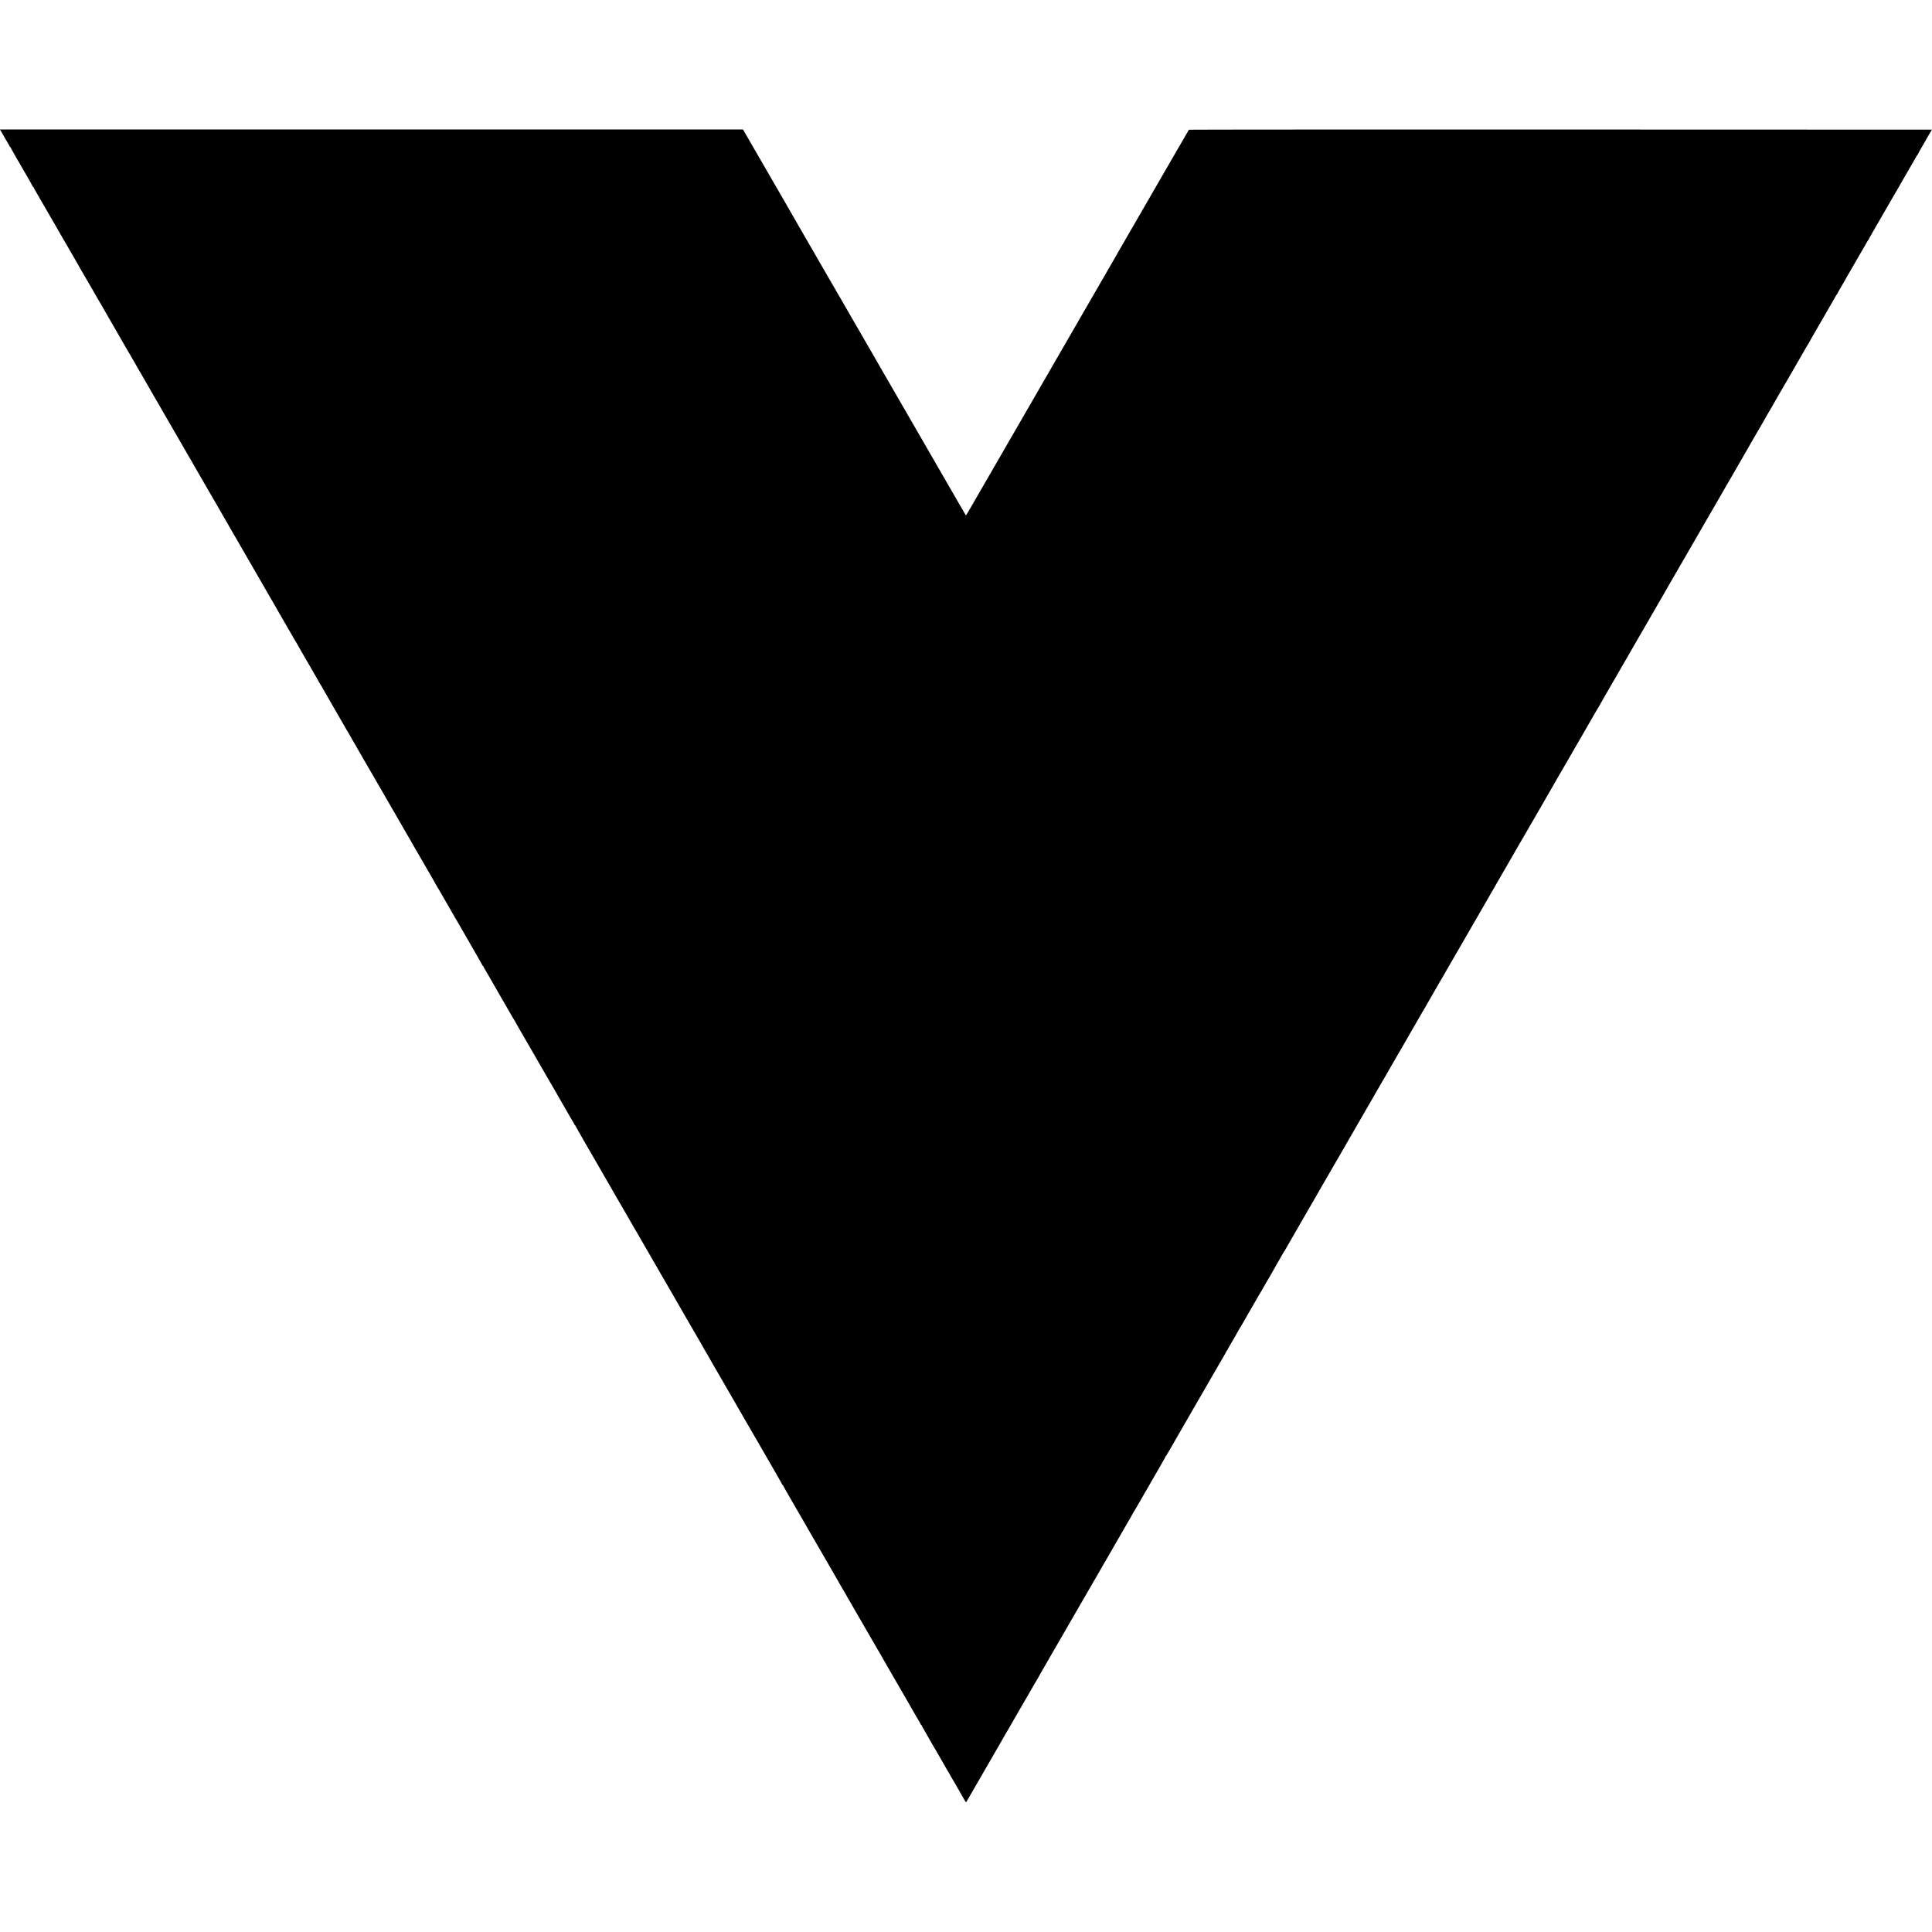
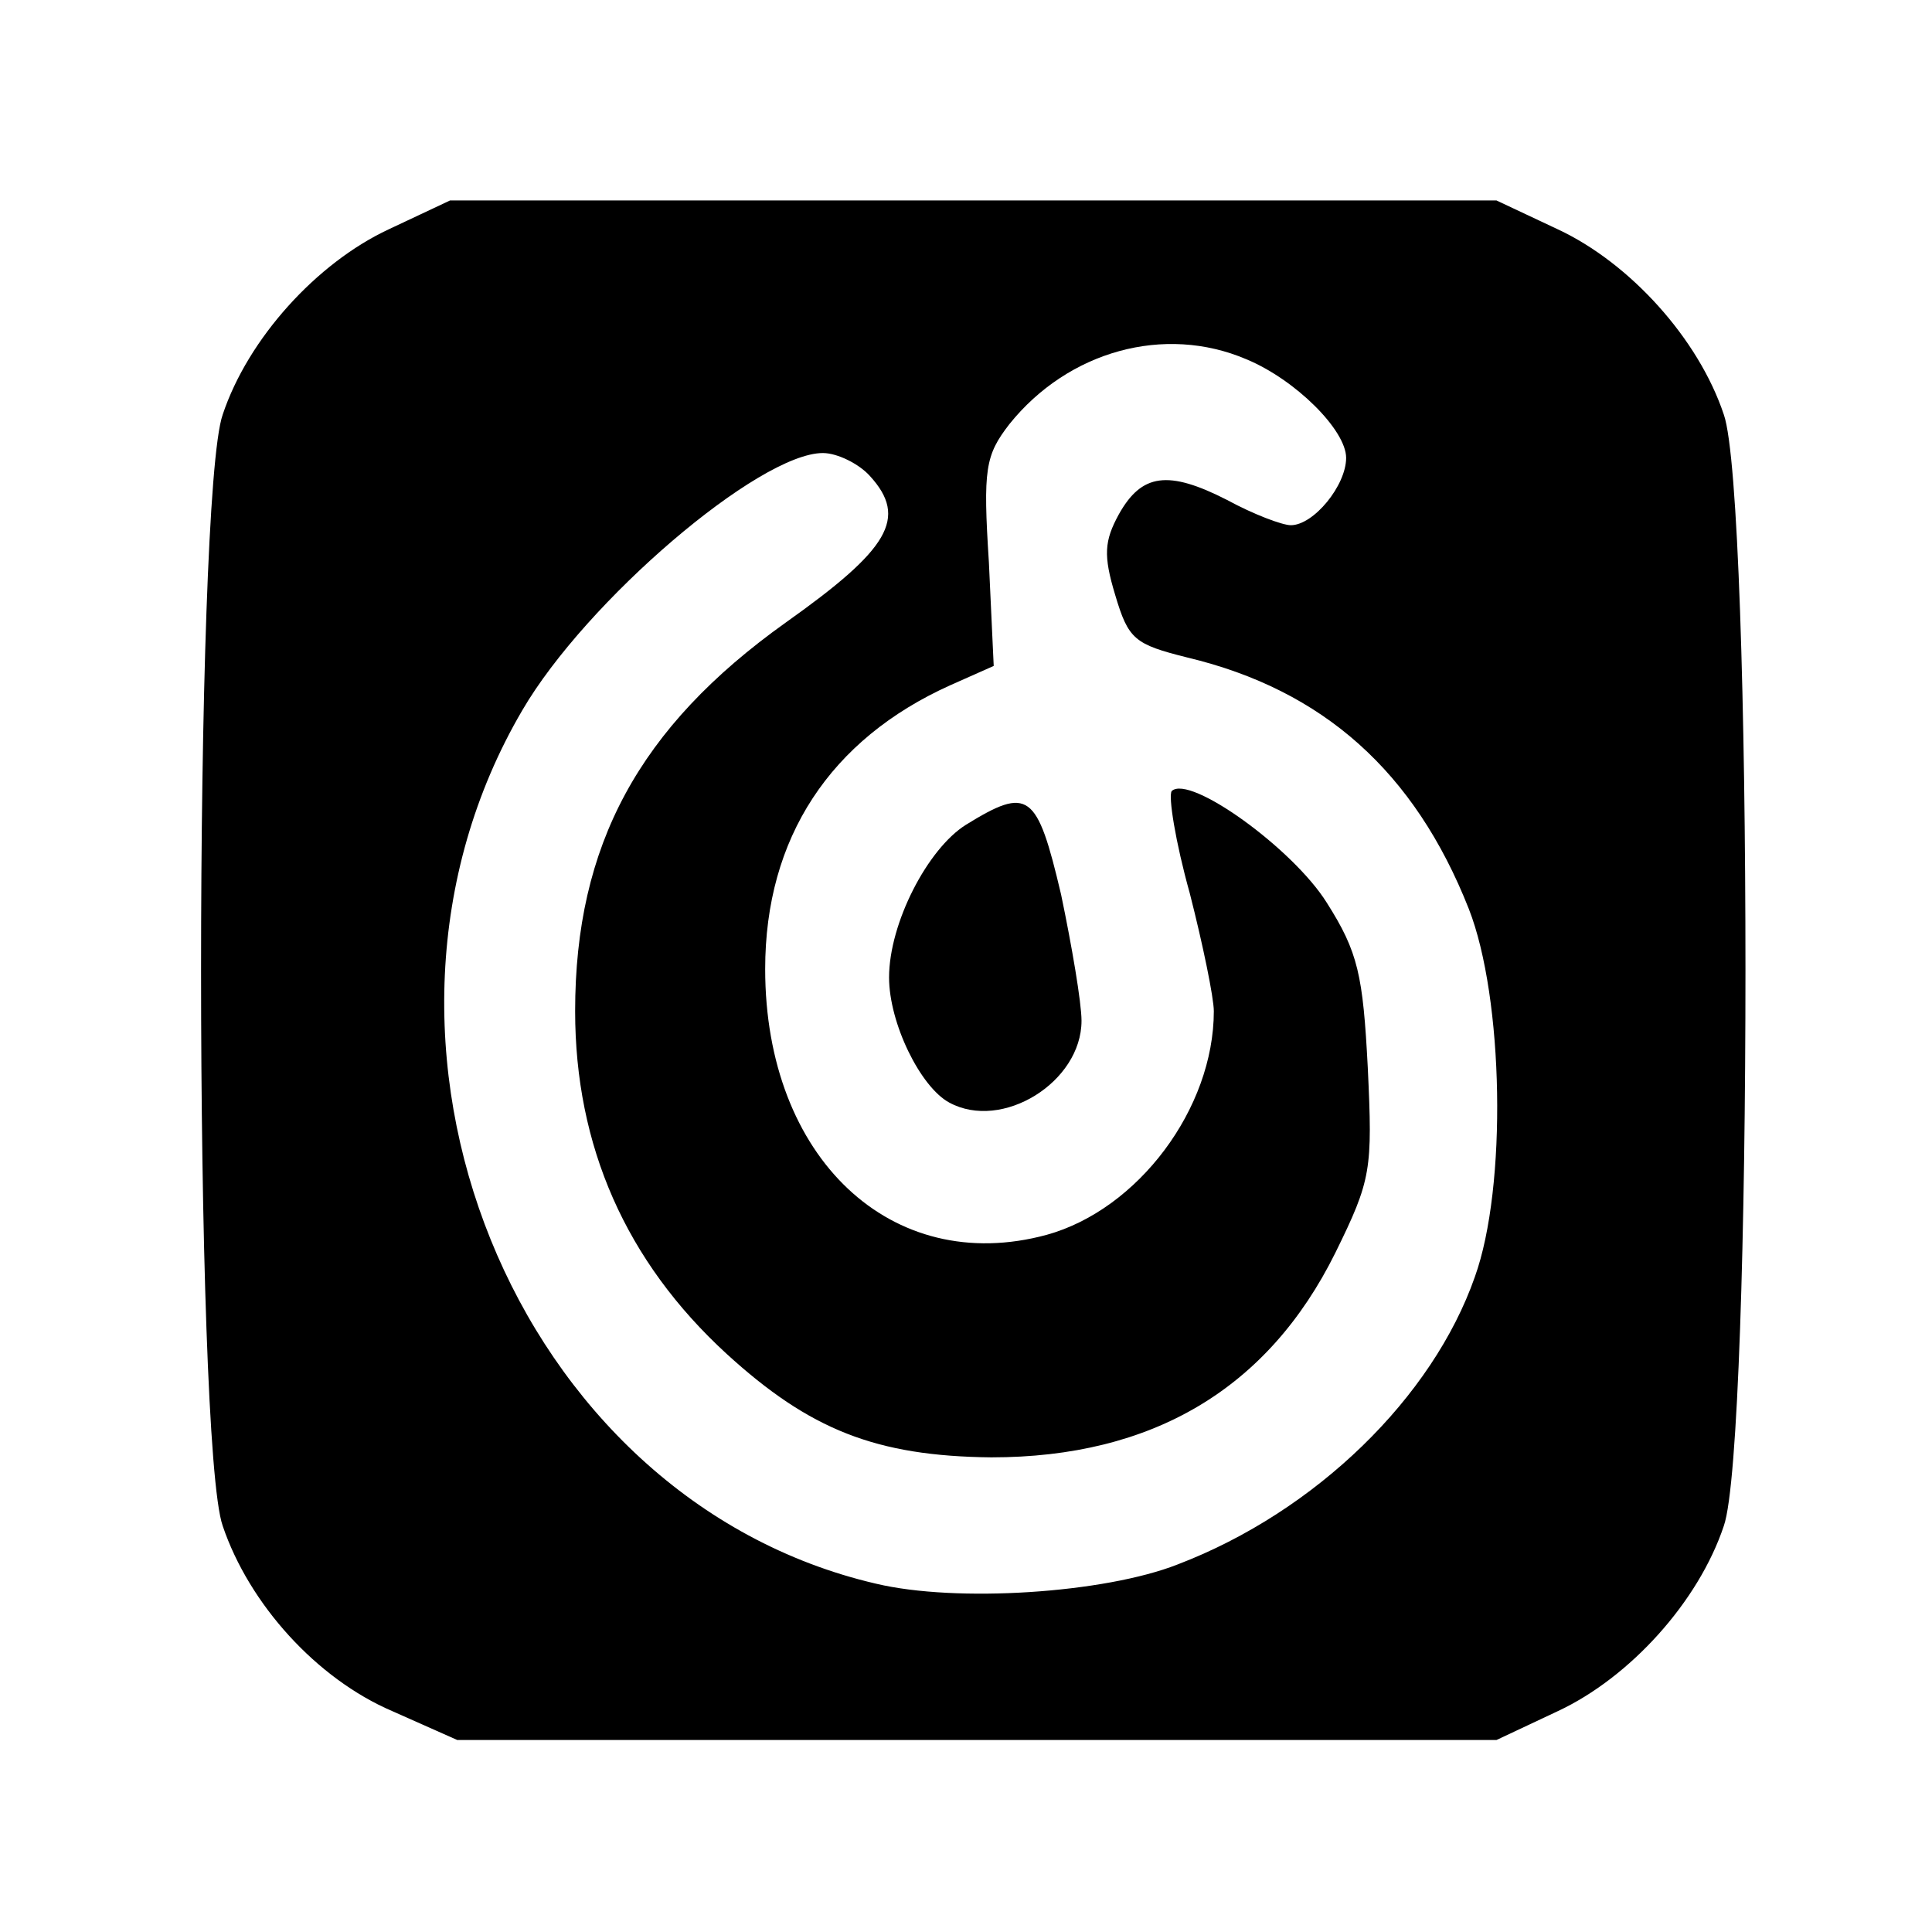
- <svg xmlns="http://www.w3.org/2000/svg" version="1.0" width="16pt" height="16pt" viewBox="0 0 16 16" preserveAspectRatio="xMidYMid meet">
-   <g transform="translate(0,16) scale(0.00032,-0.00032)" fill="#000000" stroke="none">
-     <path d="M18 46618 c45 -75 122 -207 122 -211 0 -2 25 -45 55 -95 30 -50 55 -96 55 -102 0 -5 5 -10 10 -10 6 0 10 -4 10 -9 0 -5 73 -135 161 -288 89 -153 173 -298 187 -323 14 -25 32 -57 41 -72 88 -149 187 -324 189 -335 2 -7 8 -13 13 -13 5 0 9 -4 9 -10 0 -5 46 -89 103 -187 175 -302 490 -846 507 -876 8 -16 20 -36 25 -45 28 -46 290 -498 339 -585 13 -23 74 -129 136 -236 61 -107 123 -215 137 -240 14 -25 29 -50 33 -56 5 -5 23 -37 40 -70 18 -33 38 -67 44 -75 11 -16 21 -33 63 -109 14 -25 29 -50 33 -56 4 -5 21 -35 38 -65 55 -100 261 -455 269 -465 4 -5 14 -21 20 -35 15 -29 41 -75 103 -180 24 -41 52 -88 60 -105 9 -16 57 -100 107 -185 112 -193 362 -626 380 -660 8 -14 23 -38 33 -55 11 -16 23 -37 27 -45 4 -8 26 -46 48 -85 23 -38 53 -90 67 -115 46 -81 64 -113 178 -310 62 -107 121 -210 132 -227 37 -67 56 -99 85 -148 16 -27 32 -57 36 -65 4 -8 15 -27 25 -42 9 -15 53 -89 96 -165 44 -76 177 -307 296 -513 120 -206 268 -463 330 -570 131 -227 117 -203 200 -348 36 -62 73 -125 82 -140 10 -15 21 -34 25 -42 4 -8 20 -37 36 -65 17 -27 38 -65 48 -82 49 -85 64 -111 87 -153 13 -25 28 -49 32 -55 4 -5 78 -134 165 -285 87 -151 166 -288 176 -305 10 -16 26 -43 35 -59 9 -17 125 -217 257 -445 132 -229 253 -441 270 -471 17 -30 45 -79 64 -108 18 -29 33 -54 33 -57 0 -2 20 -37 44 -77 24 -40 123 -212 221 -383 97 -170 190 -330 205 -355 16 -25 39 -65 53 -90 13 -25 81 -144 152 -265 70 -121 137 -238 150 -260 12 -22 37 -65 55 -95 18 -30 43 -73 55 -95 12 -22 48 -85 80 -140 77 -132 163 -280 190 -330 13 -22 71 -123 130 -225 59 -102 116 -199 126 -217 10 -17 29 -50 43 -72 15 -22 26 -43 26 -45 0 -2 27 -50 60 -106 33 -56 60 -103 60 -105 0 -2 55 -98 90 -155 8 -14 182 -316 239 -414 13 -22 45 -79 72 -124 27 -46 49 -86 49 -89 0 -2 14 -24 30 -48 16 -24 30 -46 30 -49 0 -5 74 -135 100 -176 5 -8 24 -42 43 -75 50 -88 58 -101 262 -455 104 -179 199 -345 213 -370 14 -25 28 -49 32 -55 4 -5 17 -26 28 -45 10 -19 62 -109 114 -200 114 -197 133 -230 170 -295 16 -27 33 -57 38 -65 17 -28 96 -165 103 -180 4 -8 16 -28 26 -45 10 -16 77 -131 148 -255 72 -124 181 -313 243 -420 62 -107 121 -209 131 -227 35 -62 323 -560 392 -678 38 -66 83 -145 100 -175 16 -30 33 -59 37 -65 4 -5 17 -27 29 -47 34 -61 56 -100 90 -156 17 -29 31 -55 31 -57 0 -2 17 -32 39 -67 21 -35 134 -229 251 -433 117 -203 235 -407 261 -451 27 -45 49 -85 49 -88 0 -4 8 -19 19 -34 15 -21 200 -341 309 -533 10 -19 33 -58 51 -87 17 -29 31 -54 31 -56 0 -2 25 -44 55 -94 30 -50 55 -95 55 -98 0 -4 6 -15 14 -23 7 -9 27 -41 43 -71 17 -30 170 -297 342 -594 171 -296 311 -542 311 -547 0 -5 5 -9 10 -9 6 0 10 -4 10 -10 0 -5 22 -47 49 -92 27 -46 58 -99 68 -118 24 -43 81 -140 93 -160 5 -8 66 -114 135 -235 69 -121 130 -227 135 -235 12 -21 259 -447 283 -490 10 -19 28 -47 38 -62 11 -14 19 -29 19 -32 0 -3 37 -69 83 -148 99 -170 305 -526 337 -583 13 -22 31 -53 41 -70 11 -16 22 -37 26 -45 7 -14 82 -146 103 -180 14 -24 181 -311 205 -355 13 -22 46 -80 75 -130 29 -49 64 -110 78 -135 14 -25 51 -88 82 -140 31 -52 59 -102 63 -110 4 -8 18 -33 31 -55 205 -353 284 -489 309 -535 17 -30 45 -78 62 -106 18 -28 36 -60 39 -72 4 -12 12 -22 17 -22 5 0 9 -4 9 -10 0 -5 109 -197 241 -427 133 -230 250 -431 259 -448 51 -90 222 -385 280 -485 37 -63 78 -135 92 -160 14 -25 67 -117 118 -205 51 -88 101 -175 111 -193 34 -58 55 -95 149 -257 51 -88 101 -173 110 -190 9 -16 76 -131 147 -255 72 -124 140 -241 151 -260 61 -108 281 -489 355 -615 38 -66 77 -133 87 -150 35 -63 91 -161 100 -175 14 -23 99 -169 128 -220 54 -97 135 -235 142 -245 4 -5 20 -32 35 -60 26 -48 238 -416 276 -480 10 -16 26 -46 37 -65 30 -53 382 -661 403 -695 10 -16 22 -37 26 -45 4 -8 26 -48 50 -88 24 -41 43 -75 43 -77 0 -2 22 -40 50 -85 27 -45 50 -84 50 -86 0 -3 38 -69 83 -147 84 -142 302 -520 340 -587 10 -19 34 -60 52 -90 18 -30 44 -75 57 -100 14 -25 45 -79 70 -120 25 -41 56 -96 70 -121 14 -25 77 -133 138 -240 62 -107 122 -210 132 -229 25 -43 310 -535 337 -581 11 -19 26 -45 34 -59 17 -32 238 -414 266 -460 11 -19 24 -41 28 -49 3 -7 75 -133 160 -278 84 -146 153 -269 153 -274 0 -5 5 -9 10 -9 6 0 10 -4 10 -10 0 -5 82 -150 181 -322 182 -314 201 -346 240 -415 12 -21 80 -139 152 -263 71 -124 141 -245 155 -270 14 -25 28 -49 32 -55 6 -8 145 -248 220 -380 37 -66 209 -362 229 -395 11 -19 24 -42 28 -49 4 -8 67 -118 140 -243 73 -125 133 -230 133 -233 0 -2 15 -28 33 -57 19 -29 47 -78 64 -108 17 -30 53 -93 79 -139 53 -90 82 -141 157 -272 82 -142 115 -199 381 -659 142 -245 268 -463 281 -485 12 -22 71 -125 132 -230 60 -104 172 -298 248 -430 76 -132 146 -253 156 -270 11 -16 22 -36 26 -44 3 -8 30 -54 60 -103 29 -49 53 -91 53 -93 0 -3 18 -34 40 -70 22 -36 40 -67 40 -69 0 -2 37 -66 81 -142 45 -77 98 -168 119 -204 20 -36 47 -81 58 -100 12 -19 27 -47 33 -62 6 -16 15 -28 20 -28 5 0 9 -4 9 -9 0 -6 63 -118 140 -251 77 -133 140 -243 140 -245 0 -2 18 -33 41 -70 22 -37 49 -83 60 -101 10 -19 29 -51 40 -71 25 -45 109 -189 126 -218 7 -11 17 -29 22 -40 6 -11 22 -38 35 -60 14 -22 37 -62 52 -90 14 -27 35 -62 45 -77 11 -14 19 -29 19 -32 0 -3 18 -35 40 -71 22 -36 40 -67 40 -69 0 -2 19 -35 42 -72 23 -38 55 -94 72 -124 26 -47 139 -244 171 -298 6 -9 21 -36 34 -60 28 -48 37 -51 51 -19 6 12 19 36 29 52 10 17 27 46 38 65 11 19 104 181 208 360 103 179 199 345 213 370 14 25 42 74 64 109 21 34 38 65 38 67 0 2 18 33 40 69 22 36 40 67 40 69 0 3 177 310 199 346 16 26 136 234 140 244 2 5 25 44 52 88 27 44 49 81 49 84 0 2 18 34 40 70 22 36 40 67 40 69 0 2 20 36 43 77 35 58 169 289 297 513 9 17 50 86 90 155 40 69 86 150 103 180 16 30 35 62 41 70 6 8 16 24 22 35 35 64 72 129 167 293 59 100 116 199 127 220 11 20 30 53 41 72 43 72 1070 1850 1121 1940 14 25 65 113 113 195 48 83 96 166 107 185 10 19 28 50 38 68 11 18 73 124 137 235 64 111 175 303 246 427 71 124 173 299 225 390 52 91 116 202 143 248 27 45 49 85 49 89 0 4 6 14 14 22 7 9 28 43 46 76 26 47 251 436 378 655 11 19 29 51 40 70 11 19 101 176 201 348 99 172 181 317 181 323 0 5 5 9 10 9 6 0 10 5 10 11 0 6 8 23 18 37 11 15 32 52 49 82 16 30 130 228 253 440 122 212 234 405 248 430 13 25 39 70 57 100 39 65 69 117 130 225 25 44 50 87 55 95 12 19 78 134 220 380 61 107 129 224 150 260 161 277 222 382 246 425 15 28 47 83 71 123 24 41 43 78 43 83 0 5 4 9 8 9 4 0 13 12 19 28 7 15 23 45 36 67 66 110 277 478 277 483 0 3 6 13 14 21 7 9 27 41 43 71 17 30 45 80 63 110 34 57 375 649 394 685 6 11 16 27 22 35 6 8 26 42 44 75 18 33 41 74 51 90 10 17 24 41 32 55 54 97 72 128 88 152 11 14 19 28 19 30 0 3 79 141 175 308 96 167 175 305 175 308 0 3 6 13 14 21 7 9 26 39 41 66 33 60 276 483 338 587 24 40 46 80 50 88 4 8 13 24 20 35 14 23 95 163 125 215 11 19 52 91 92 160 40 69 80 139 90 155 9 17 103 179 207 360 105 182 200 346 211 365 103 181 463 802 489 845 7 11 15 27 19 35 4 8 29 51 55 95 64 110 828 1433 848 1470 9 17 24 41 33 55 9 14 29 48 45 77 15 28 52 93 82 145 30 51 62 107 71 123 17 30 231 398 400 690 51 88 103 179 115 202 12 23 26 48 32 55 6 7 24 38 40 68 17 30 61 107 98 170 37 63 84 144 103 180 19 36 41 72 48 81 8 8 14 18 14 21 0 4 27 51 59 106 32 55 72 124 89 154 16 29 71 125 122 213 51 88 104 180 118 205 13 25 28 50 32 55 4 6 17 26 28 45 11 19 45 80 77 135 31 55 66 116 77 135 11 19 88 152 171 295 401 694 620 1072 650 1125 11 19 87 152 170 295 83 143 158 273 166 288 9 16 21 36 26 45 6 9 31 52 55 96 25 43 54 94 66 115 11 20 95 164 186 321 91 157 173 299 182 315 9 17 26 46 37 65 12 19 66 114 121 210 56 96 108 186 117 200 8 14 24 40 34 59 24 45 383 664 412 713 5 9 17 29 26 45 15 28 120 210 241 419 36 61 68 117 72 125 4 8 12 23 19 34 35 57 245 420 262 453 11 20 35 61 53 90 17 29 32 54 32 56 0 3 28 51 62 108 33 57 70 119 80 138 10 19 23 42 28 50 5 8 32 53 59 100 27 47 149 258 271 470 122 212 234 405 248 430 30 53 62 108 80 135 6 11 15 27 19 35 4 8 85 150 181 315 96 165 187 323 202 350 31 56 116 202 130 225 5 8 25 42 43 75 19 33 92 159 162 280 149 257 157 271 202 350 19 33 38 67 43 75 9 14 228 392 275 475 12 22 55 96 95 165 40 69 80 139 90 155 24 42 202 350 221 383 9 15 27 47 41 72 14 25 75 131 136 236 61 106 121 210 134 232 99 172 271 470 279 482 5 8 23 40 40 70 18 30 81 141 142 245 60 105 121 210 135 235 14 25 71 124 127 220 56 96 143 247 194 335 51 88 96 167 102 175 14 24 180 311 204 355 23 43 340 590 356 615 5 8 50 87 101 175 171 301 517 898 582 1008 25 43 46 81 46 83 0 2 12 23 27 47 14 23 40 67 56 97 16 30 35 62 42 70 7 8 15 22 18 30 4 8 20 38 37 65 16 28 33 57 37 65 6 12 111 196 143 250 5 8 55 95 112 193 57 98 113 195 126 215 12 20 27 46 32 57 6 11 14 27 20 35 5 8 76 130 156 270 80 140 165 287 187 325 23 39 52 90 66 115 13 25 30 52 37 61 8 8 14 18 14 21 0 4 41 77 92 165 50 87 175 302 276 478 101 176 208 360 236 408 28 49 67 117 86 152 19 35 41 70 48 77 6 6 12 15 12 19 0 7 124 224 167 291 12 21 23 40 23 42 0 2 21 40 46 83 26 43 55 92 64 109 54 95 327 568 354 614 19 30 45 75 59 100 71 128 82 145 89 148 4 2 8 8 8 13 0 5 42 82 94 172 311 538 496 858 518 897 14 25 40 70 58 100 18 30 42 71 53 90 10 19 79 139 152 265 73 127 142 246 153 265 10 19 43 76 72 125 29 50 63 108 75 130 65 116 80 140 87 143 4 2 8 8 8 12 0 8 114 212 140 250 6 8 14 24 20 35 5 11 54 97 108 190 l100 170 -9611 3 c-5286 1 -9614 -1 -9618 -5 -5 -6 -419 -719 -619 -1068 -89 -155 -267 -463 -323 -560 -38 -66 -81 -140 -95 -165 -31 -56 -263 -457 -526 -910 -110 -190 -224 -388 -254 -440 -29 -52 -61 -109 -71 -125 -23 -39 -243 -420 -268 -465 -11 -19 -204 -352 -428 -740 -224 -388 -477 -826 -563 -975 -85 -148 -185 -322 -222 -385 -37 -63 -120 -207 -185 -320 -65 -113 -177 -306 -248 -430 -72 -124 -172 -297 -222 -385 -51 -88 -142 -245 -202 -350 -131 -226 -247 -427 -408 -705 -65 -113 -249 -432 -410 -710 -160 -278 -388 -673 -506 -877 -118 -205 -216 -373 -219 -373 -3 0 -52 82 -109 183 -58 100 -144 250 -192 332 -95 164 -402 696 -647 1120 -85 149 -228 396 -317 550 -212 365 -982 1700 -1008 1745 -10 19 -43 76 -72 125 -29 50 -64 110 -77 135 -14 25 -63 110 -110 190 -47 80 -96 165 -110 190 -14 25 -99 171 -188 325 -89 154 -174 300 -188 325 -13 25 -64 113 -112 195 -48 83 -140 242 -205 355 -65 113 -183 317 -263 454 -79 137 -152 264 -163 282 -50 89 -335 583 -354 614 -12 19 -34 58 -50 85 -15 28 -129 226 -253 440 -124 215 -235 408 -247 430 -12 22 -69 121 -127 220 -58 99 -226 389 -373 645 -148 256 -324 561 -392 678 -67 117 -134 232 -147 255 -13 23 -33 59 -46 80 l-22 37 -9615 0 -9615 0 20 -32z" />
-   </g>
+ <svg xmlns="http://www.w3.org/2000/svg" t="1530023397150" class="icon" style="" viewBox="0 0 1028 1024" version="1.1" p-id="1704" width="64.25" height="64">
+   <defs>
+     <style type="text/css" />
+   </defs>
+   <path d="M206.825 122.025c-38.4 17.92-74.88 58.24-88.32 98.56-15.36 43.52-15.36 547.84 0 591.36 14.080 41.6 49.92 81.28 90.24 98.56l34.56 15.36h552.96l32.64-15.36c38.4-17.92 74.88-58.24 88.32-98.56 15.36-43.52 15.36-547.84 0-591.36-13.44-40.32-49.92-80.64-88.32-98.56l-32.64-15.36h-556.8l-32.64 15.36zM663.145 191.145c26.24 10.88 53.12 37.76 53.12 52.48s-17.28 35.84-29.44 35.84c-4.48 0-19.84-5.76-33.92-13.44-31.36-16-45.44-14.080-57.6 7.68-7.68 14.080-8.32 21.76-1.92 42.88 7.040 23.68 10.24 26.24 38.4 33.28 72.32 17.28 120.96 60.8 149.76 133.76 18.56 47.36 20.48 147.84 3.2 195.84-22.4 64-84.48 124.8-158.080 152.96-39.040 15.36-117.76 20.48-160.64 10.24-192.64-44.8-291.2-288.64-188.16-464.64 33.92-58.24 126.080-136.96 160-136.96 7.68 0 19.2 5.76 24.96 12.16 20.48 22.4 10.24 39.040-44.8 78.080-78.080 55.68-112 118.4-112 206.72 0 71.68 26.88 133.12 80.64 182.4 44.16 40.32 79.36 54.4 140.8 55.040 85.76 0 147.2-36.48 183.040-108.8 19.2-39.040 19.84-44.16 17.28-98.56-2.56-49.28-5.12-61.44-21.76-87.68-17.92-28.8-72.96-68.48-82.56-59.52-1.92 2.56 1.92 26.88 9.6 54.4 7.040 27.52 12.8 55.68 12.8 62.72 0 51.84-40.32 105.6-88.96 119.040-82.56 22.4-149.76-40.96-149.76-141.44 0-69.76 34.56-122.24 98.56-151.040l23.040-10.24-2.56-55.040c-3.2-49.92-1.92-56.96 10.88-73.6 31.36-39.040 82.56-53.12 126.080-34.56z" p-id="1705" fill="#000000" />
+   <path d="M514.025 438.825c-20.48 12.8-40.96 52.48-40.96 81.28 0 24.32 16.64 58.24 32 66.56 28.16 15.36 70.4-10.88 70.4-43.52 0-9.6-5.12-39.68-10.88-67.2-12.8-54.4-17.28-57.6-50.56-37.12z" p-id="1706" fill="#000000" />
</svg>
